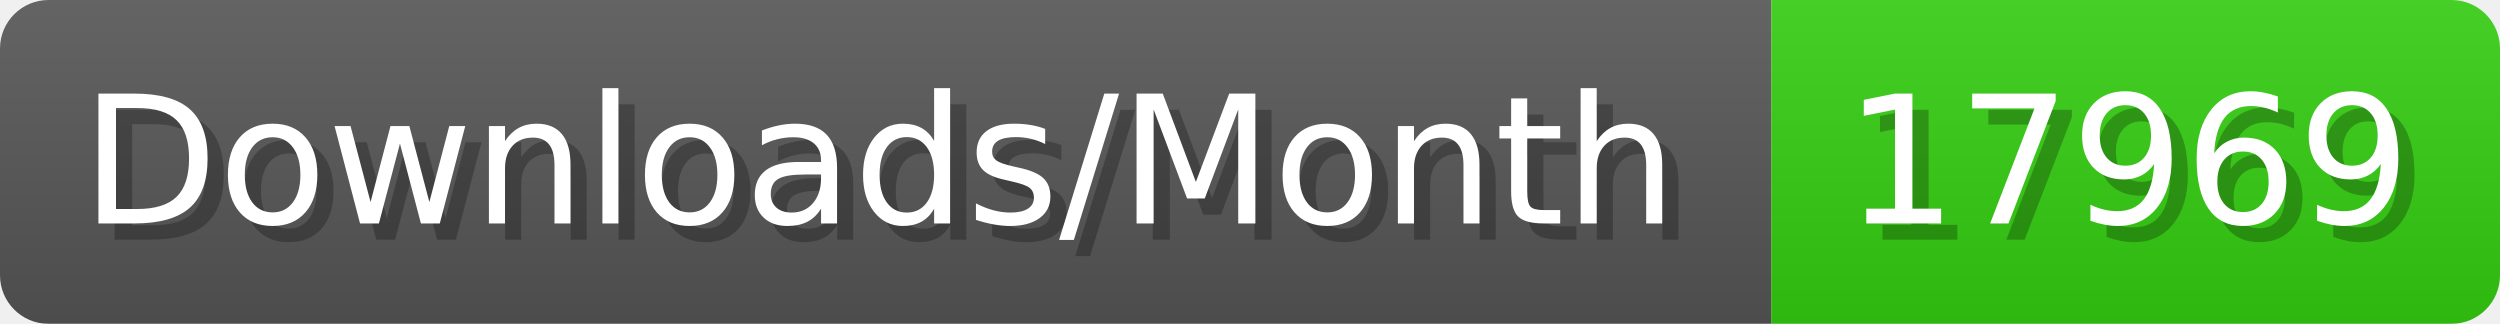
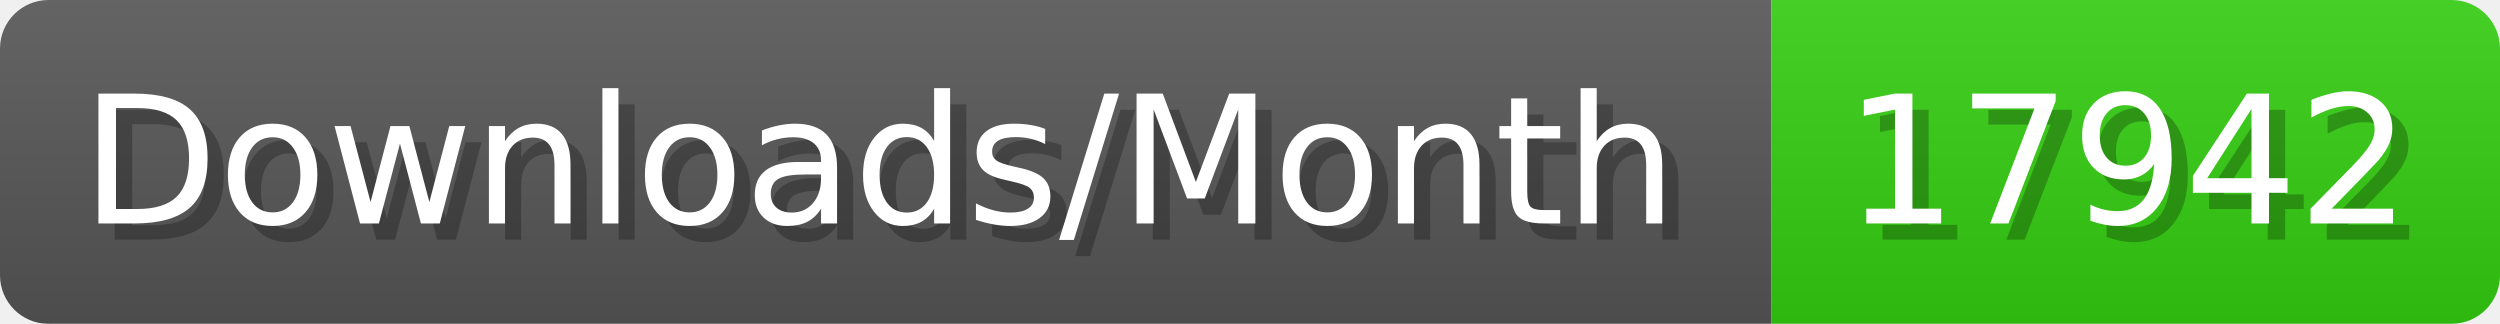
- <svg xmlns="http://www.w3.org/2000/svg" width="154.4" height="20" viewBox="0 0 1544 200" role="img" aria-label="Downloads/Month: 17969">
+ <svg xmlns="http://www.w3.org/2000/svg" width="154.4" height="20" viewBox="0 0 1544 200" role="img" aria-label="Downloads/Month: 17942">
  <linearGradient id="YlXUI" x2="0" y2="100%">
    <stop offset="0" stop-opacity=".1" stop-color="#EEE" />
    <stop offset="1" stop-opacity=".1" />
  </linearGradient>
  <mask id="JHhop">
    <rect width="1544" height="200" rx="30" fill="#FFF" />
  </mask>
  <g mask="url(#JHhop)">
    <rect width="1094" height="200" fill="#555" />
    <rect width="450" height="200" fill="#3C1" x="1094" />
    <rect width="1544" height="200" fill="url(#YlXUI)" />
  </g>
  <g aria-hidden="true" fill="#fff" text-anchor="start" font-family="Verdana,DejaVu Sans,sans-serif" font-size="110">
    <text x="60" y="148" textLength="994" fill="#000" opacity="0.25">Downloads/Month</text>
    <text x="50" y="138" textLength="994">Downloads/Month</text>
-     <text x="1149" y="148" textLength="350" fill="#000" opacity="0.25">17969</text>
-     <text x="1139" y="138" textLength="350">17969</text>
+     <text x="1149" y="148" textLength="350" fill="#000" opacity="0.25">17942</text>
+     <text x="1139" y="138" textLength="350">17942</text>
  </g>
</svg>
